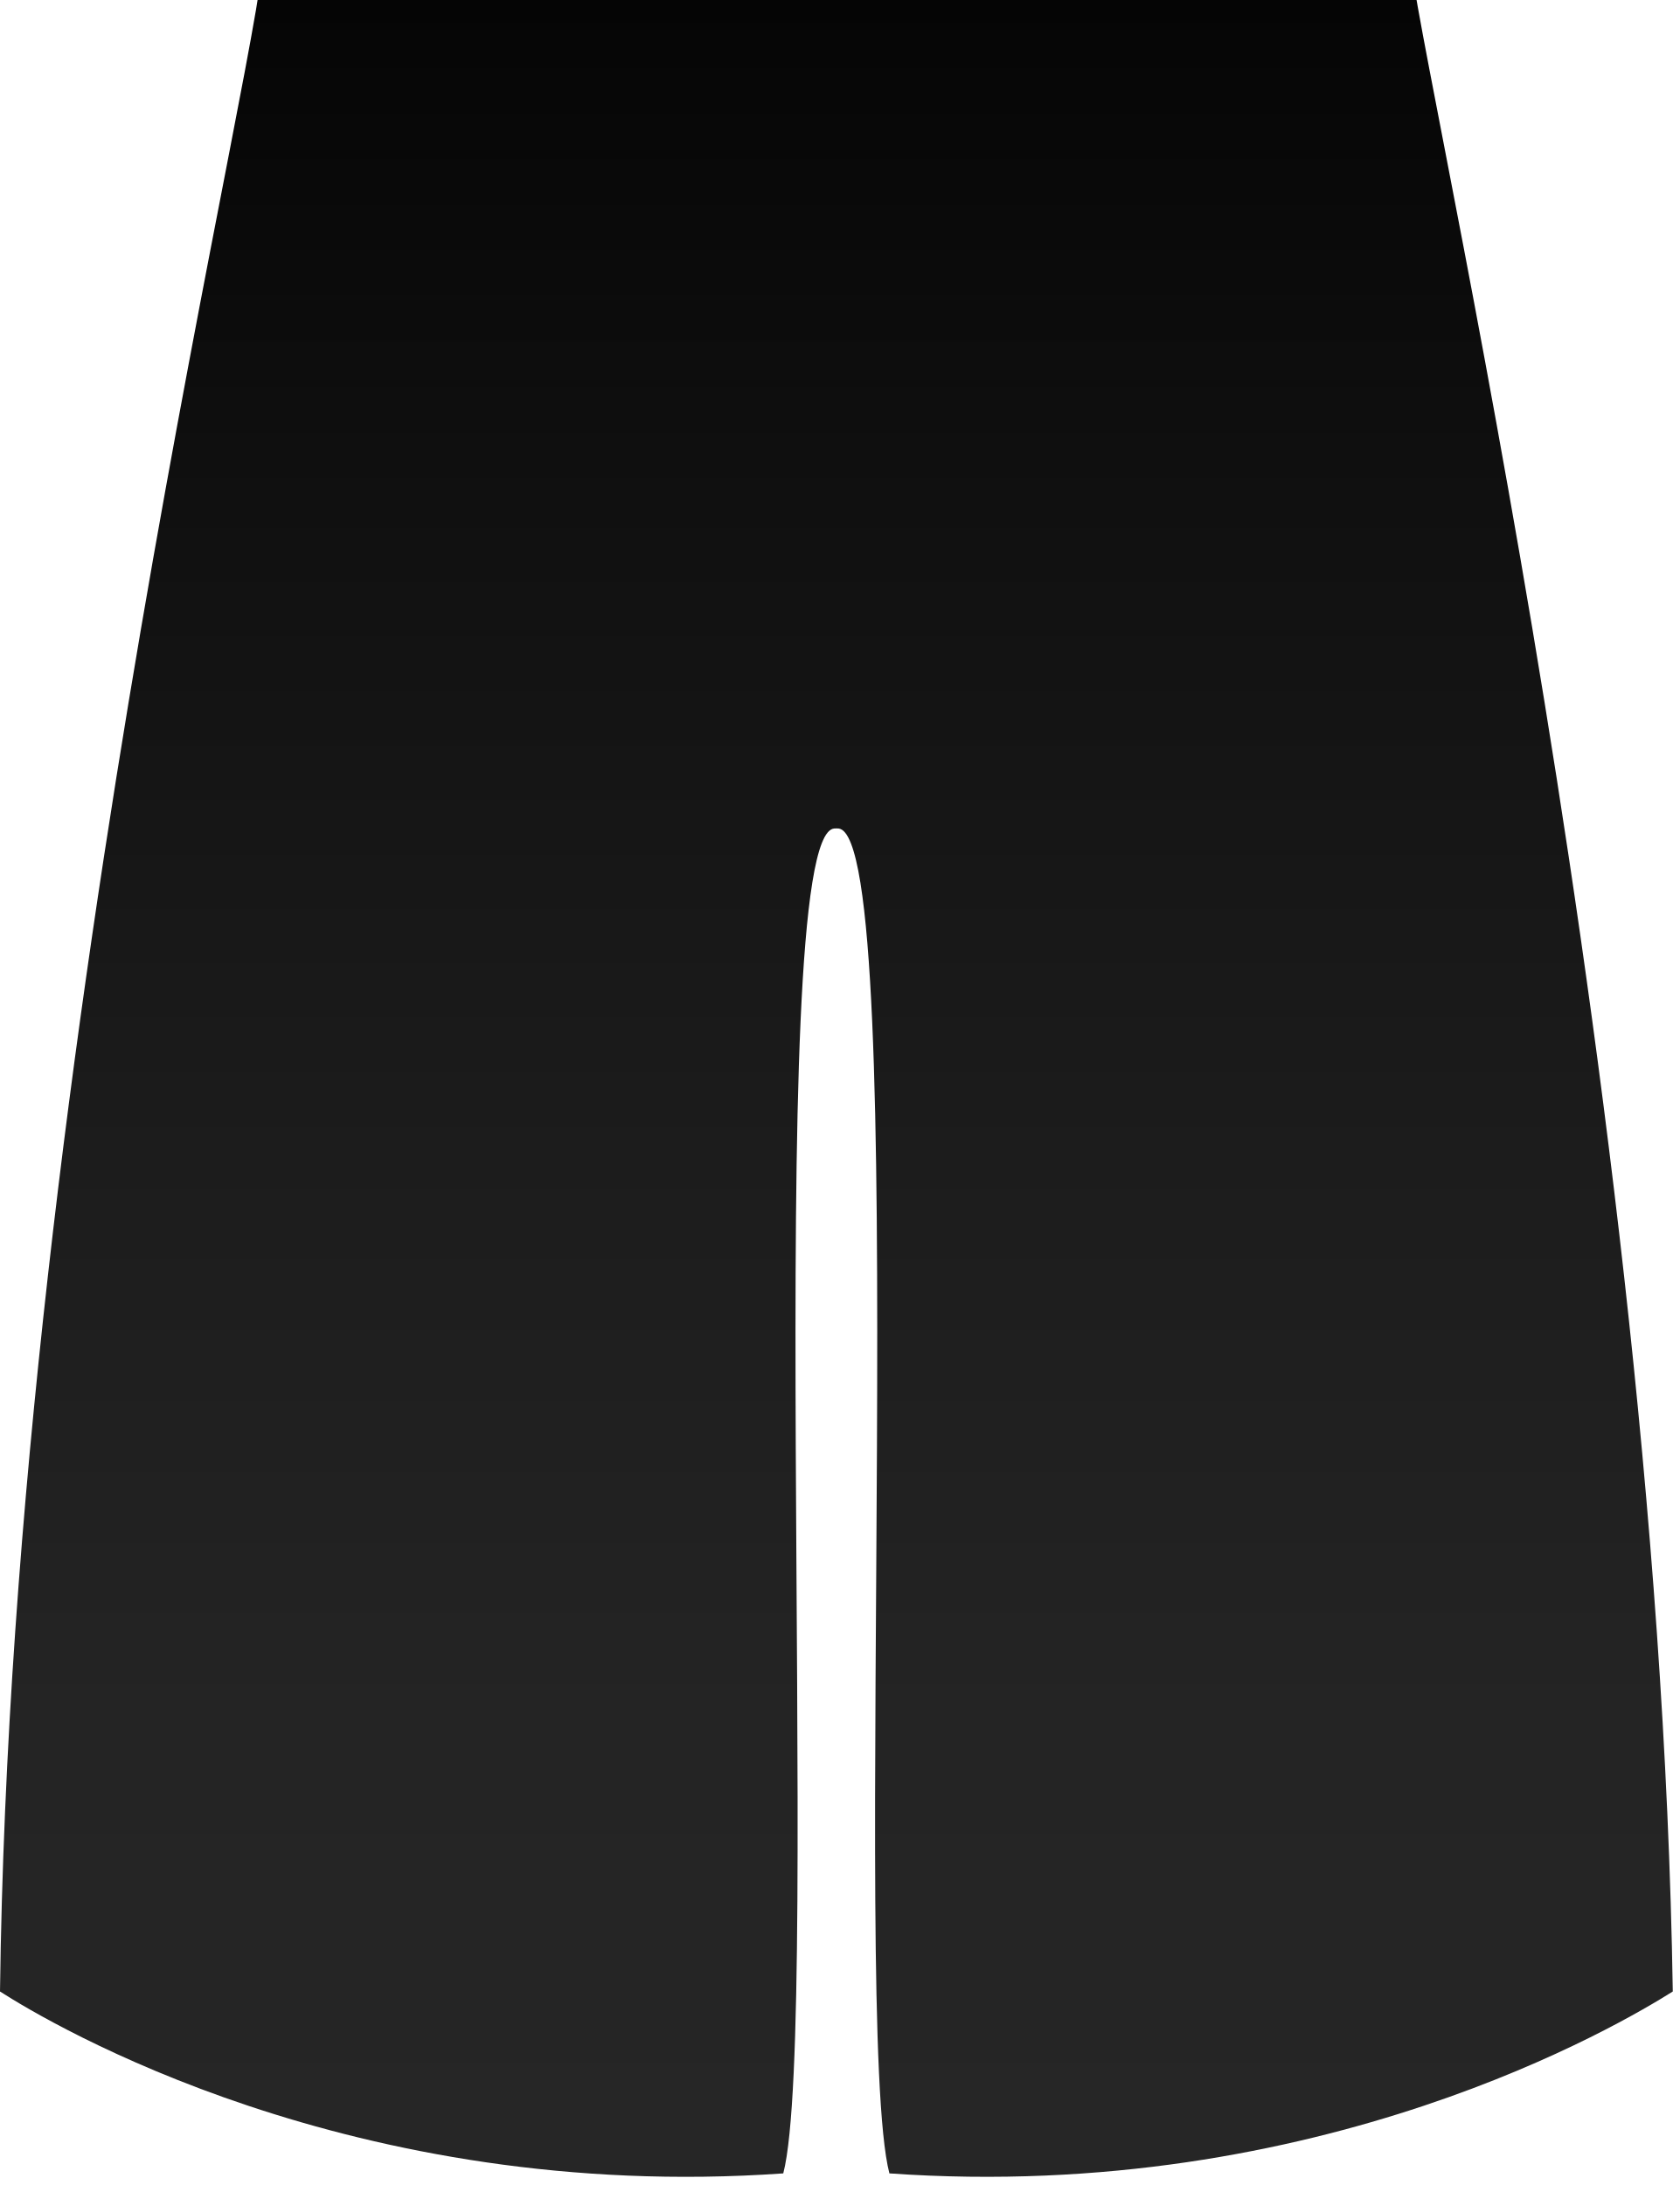
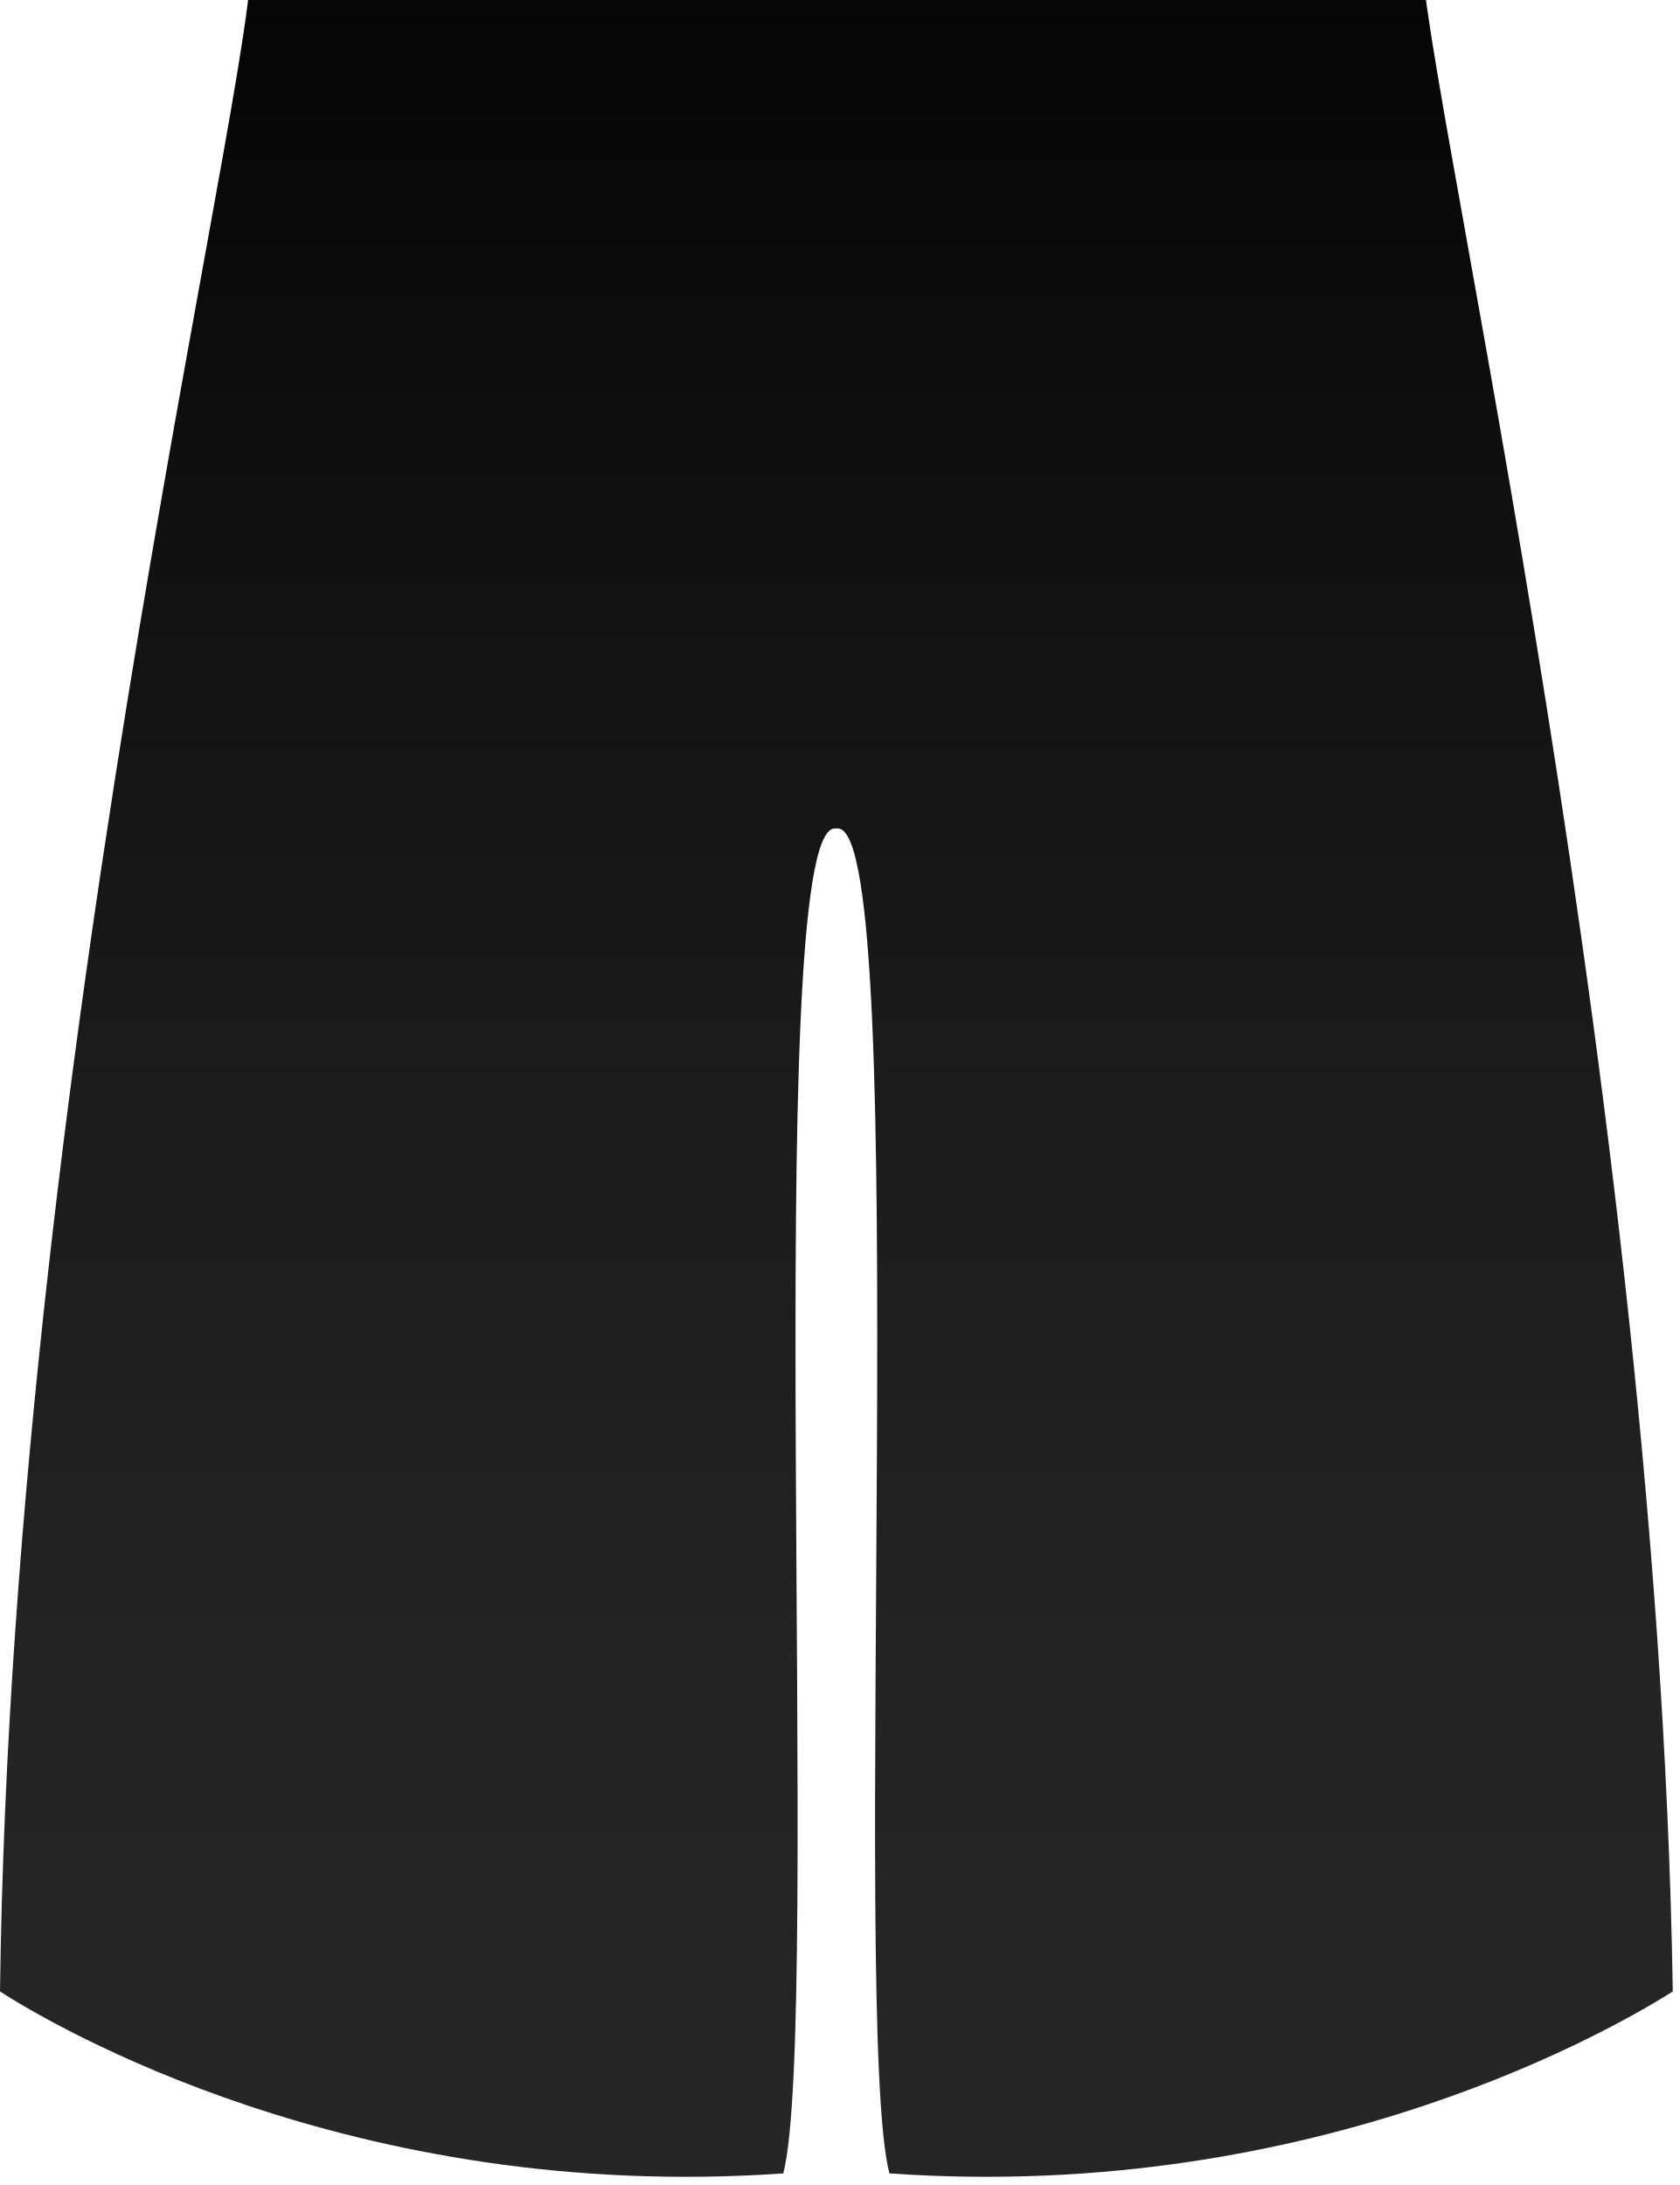
<svg xmlns="http://www.w3.org/2000/svg" width="123" height="160" viewBox="0 0 123 160" fill="none">
-   <path d="M103.21 -4.0L19.27 -4.0C20.2 3.53949e-06 0.88 75.64 -1.52588e-05 145.83C3.69 148.2 25.77 161.37 57.35 159.15C60.22 148.15 55.68 61.22 61.07 60.67C61.183 60.66 61.297 60.66 61.41 60.67C66.8 61.35 62.25 148.06 65.12 159.15C96.71 161.37 118.79 148.15 122.48 145.83C121.39 76.17 102.57 -0.74 103.21 -4.0Z" fill="url(#paint0_linear_127_322)" />
+   <path d="M104.21 -4.0L18.27 -4.0C20.2 3.53949e-06 0.88 75.64 -1.52588e-05 145.83C3.69 148.2 25.77 161.37 57.35 159.15C60.22 148.15 55.68 61.22 61.07 60.67C61.183 60.66 61.297 60.66 61.41 60.67C66.8 61.35 62.25 148.06 65.12 159.15C96.71 161.37 118.79 148.15 122.48 145.83C121.39 76.17 102.57 -0.74 104.21 -4.0Z" fill="url(#paint0_linear_127_322)" />
  <defs>
    <linearGradient id="paint0_linear_127_322" x1="61.24" y1="159.4" x2="61.24" y2="6.7472e-06" gradientUnits="userSpaceOnUse">
      <stop stop-color="#262626" />
      <stop offset="0.21" stop-color="#242424" />
      <stop offset="0.47" stop-color="#1C1C1C" />
      <stop offset="0.77" stop-color="#101010" />
      <stop offset="1" stop-color="#050505" />
    </linearGradient>
  </defs>
</svg>
